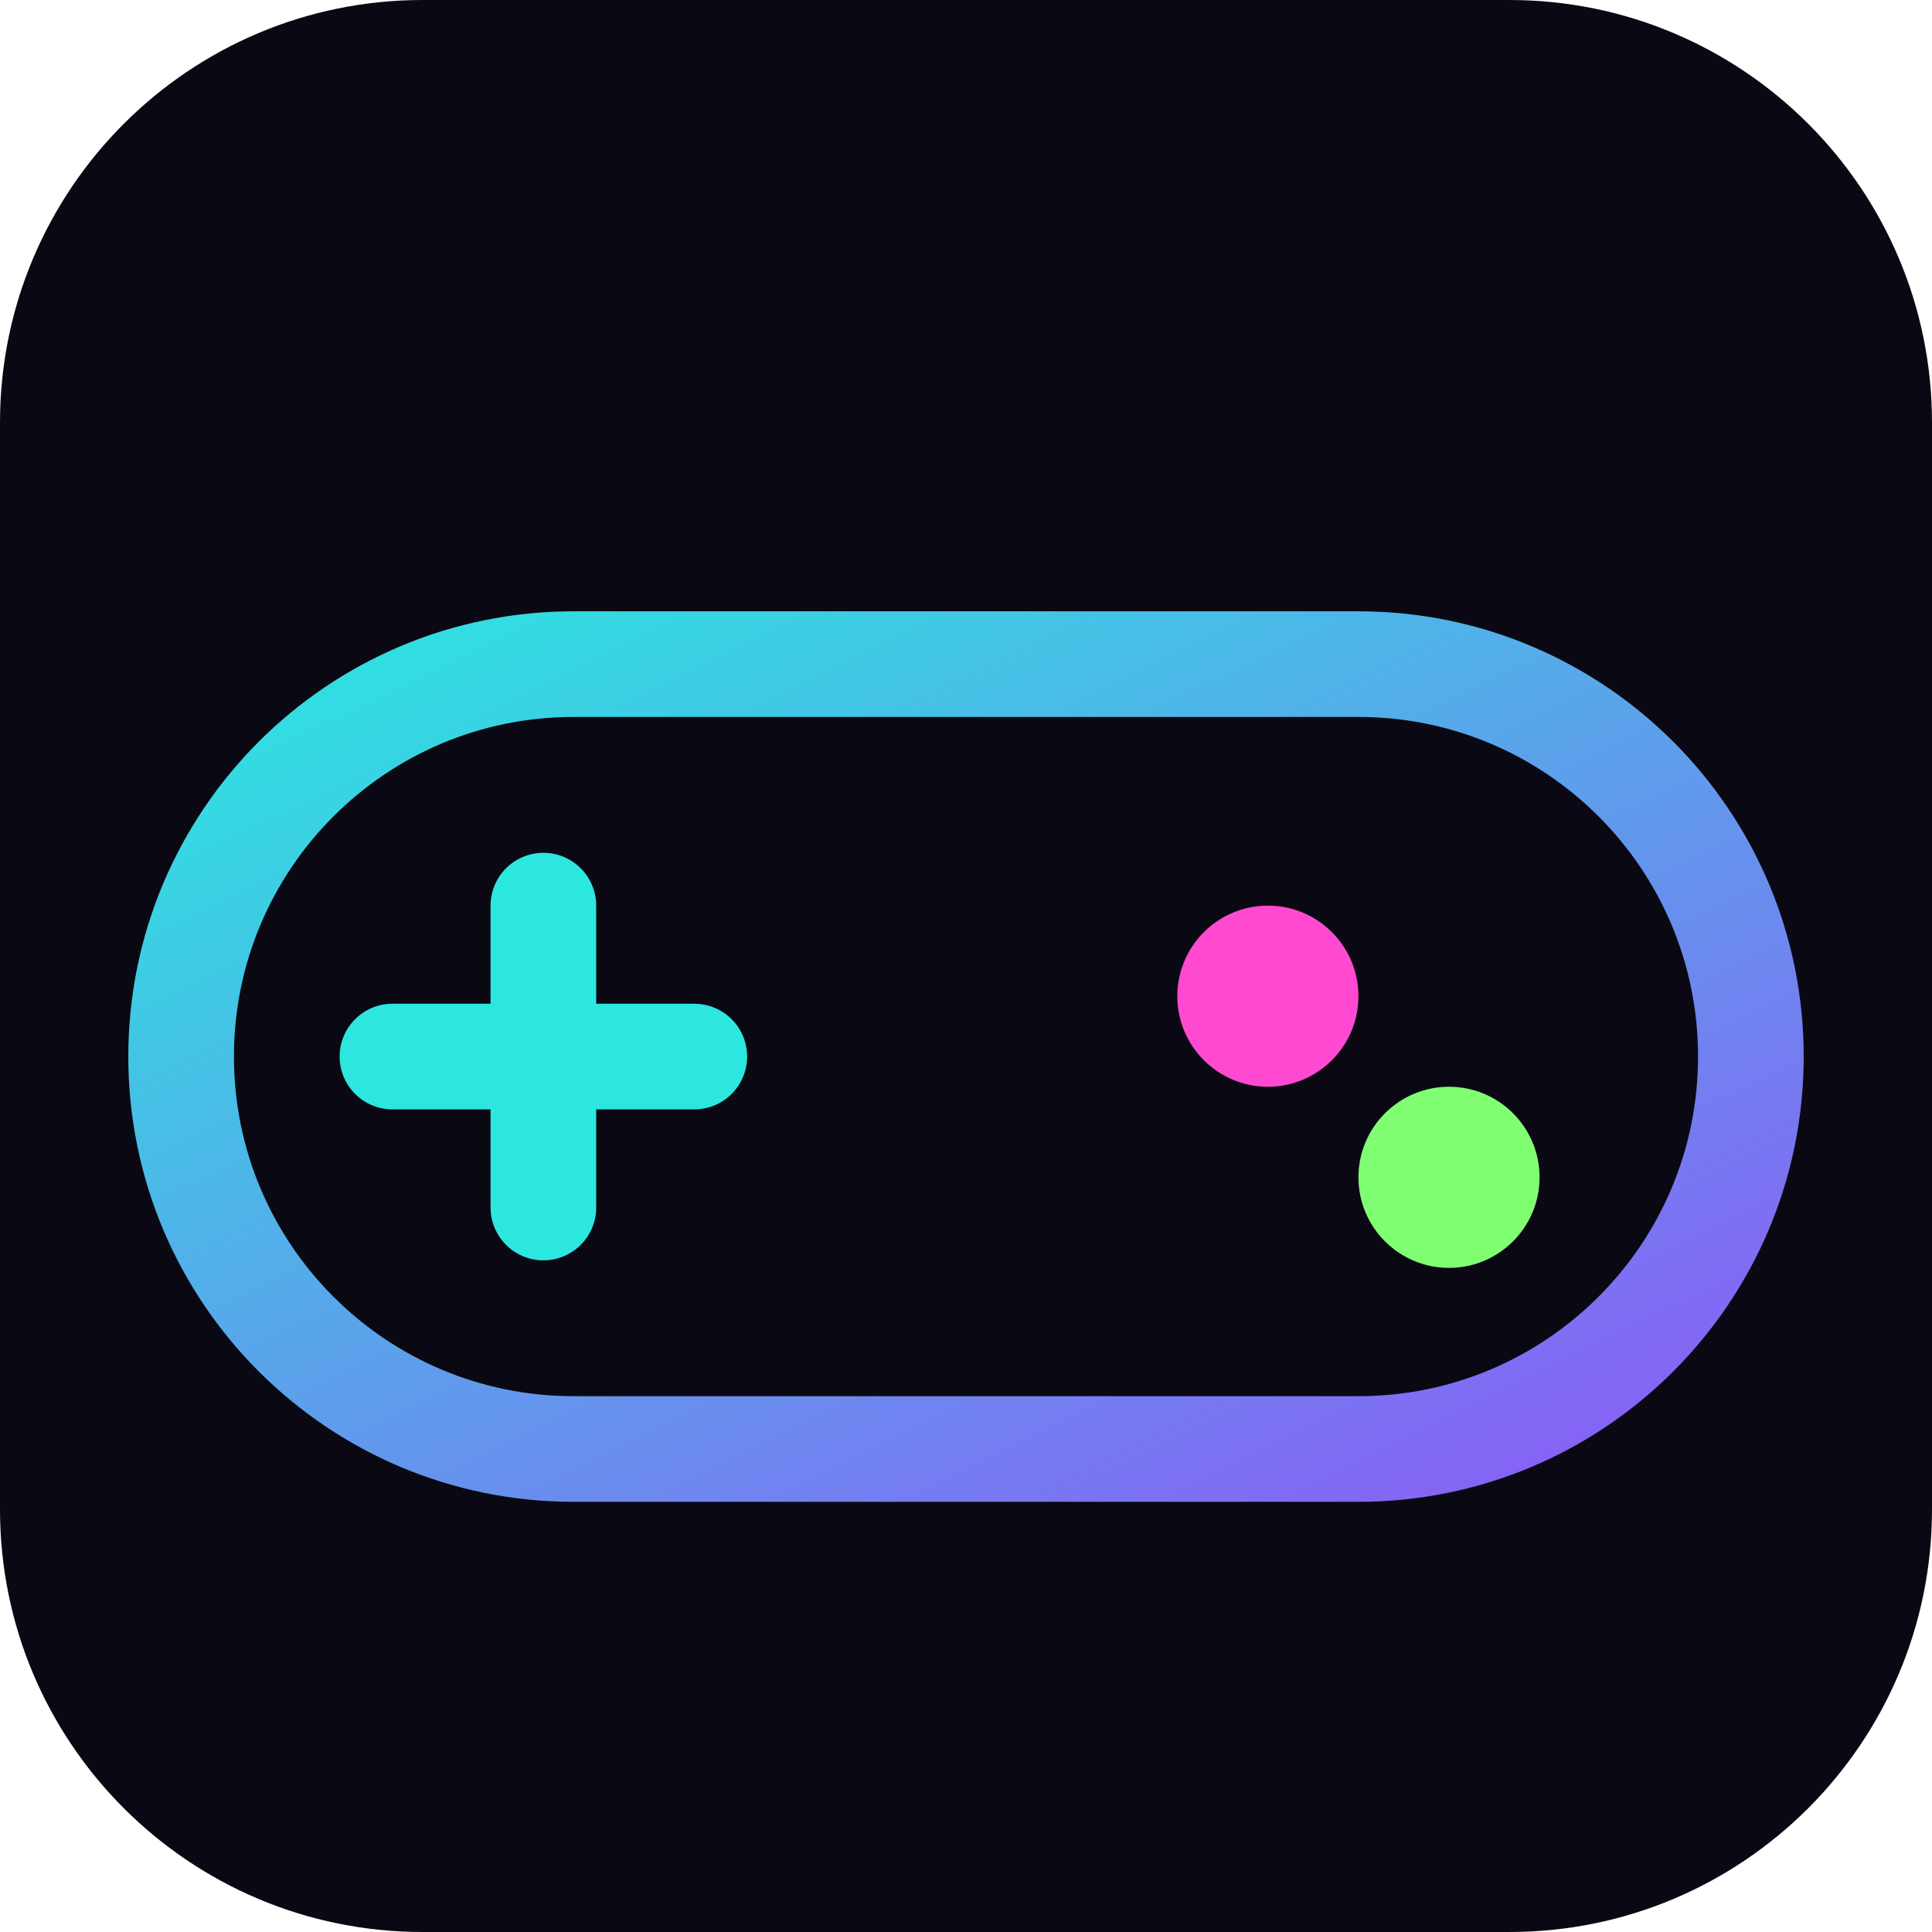
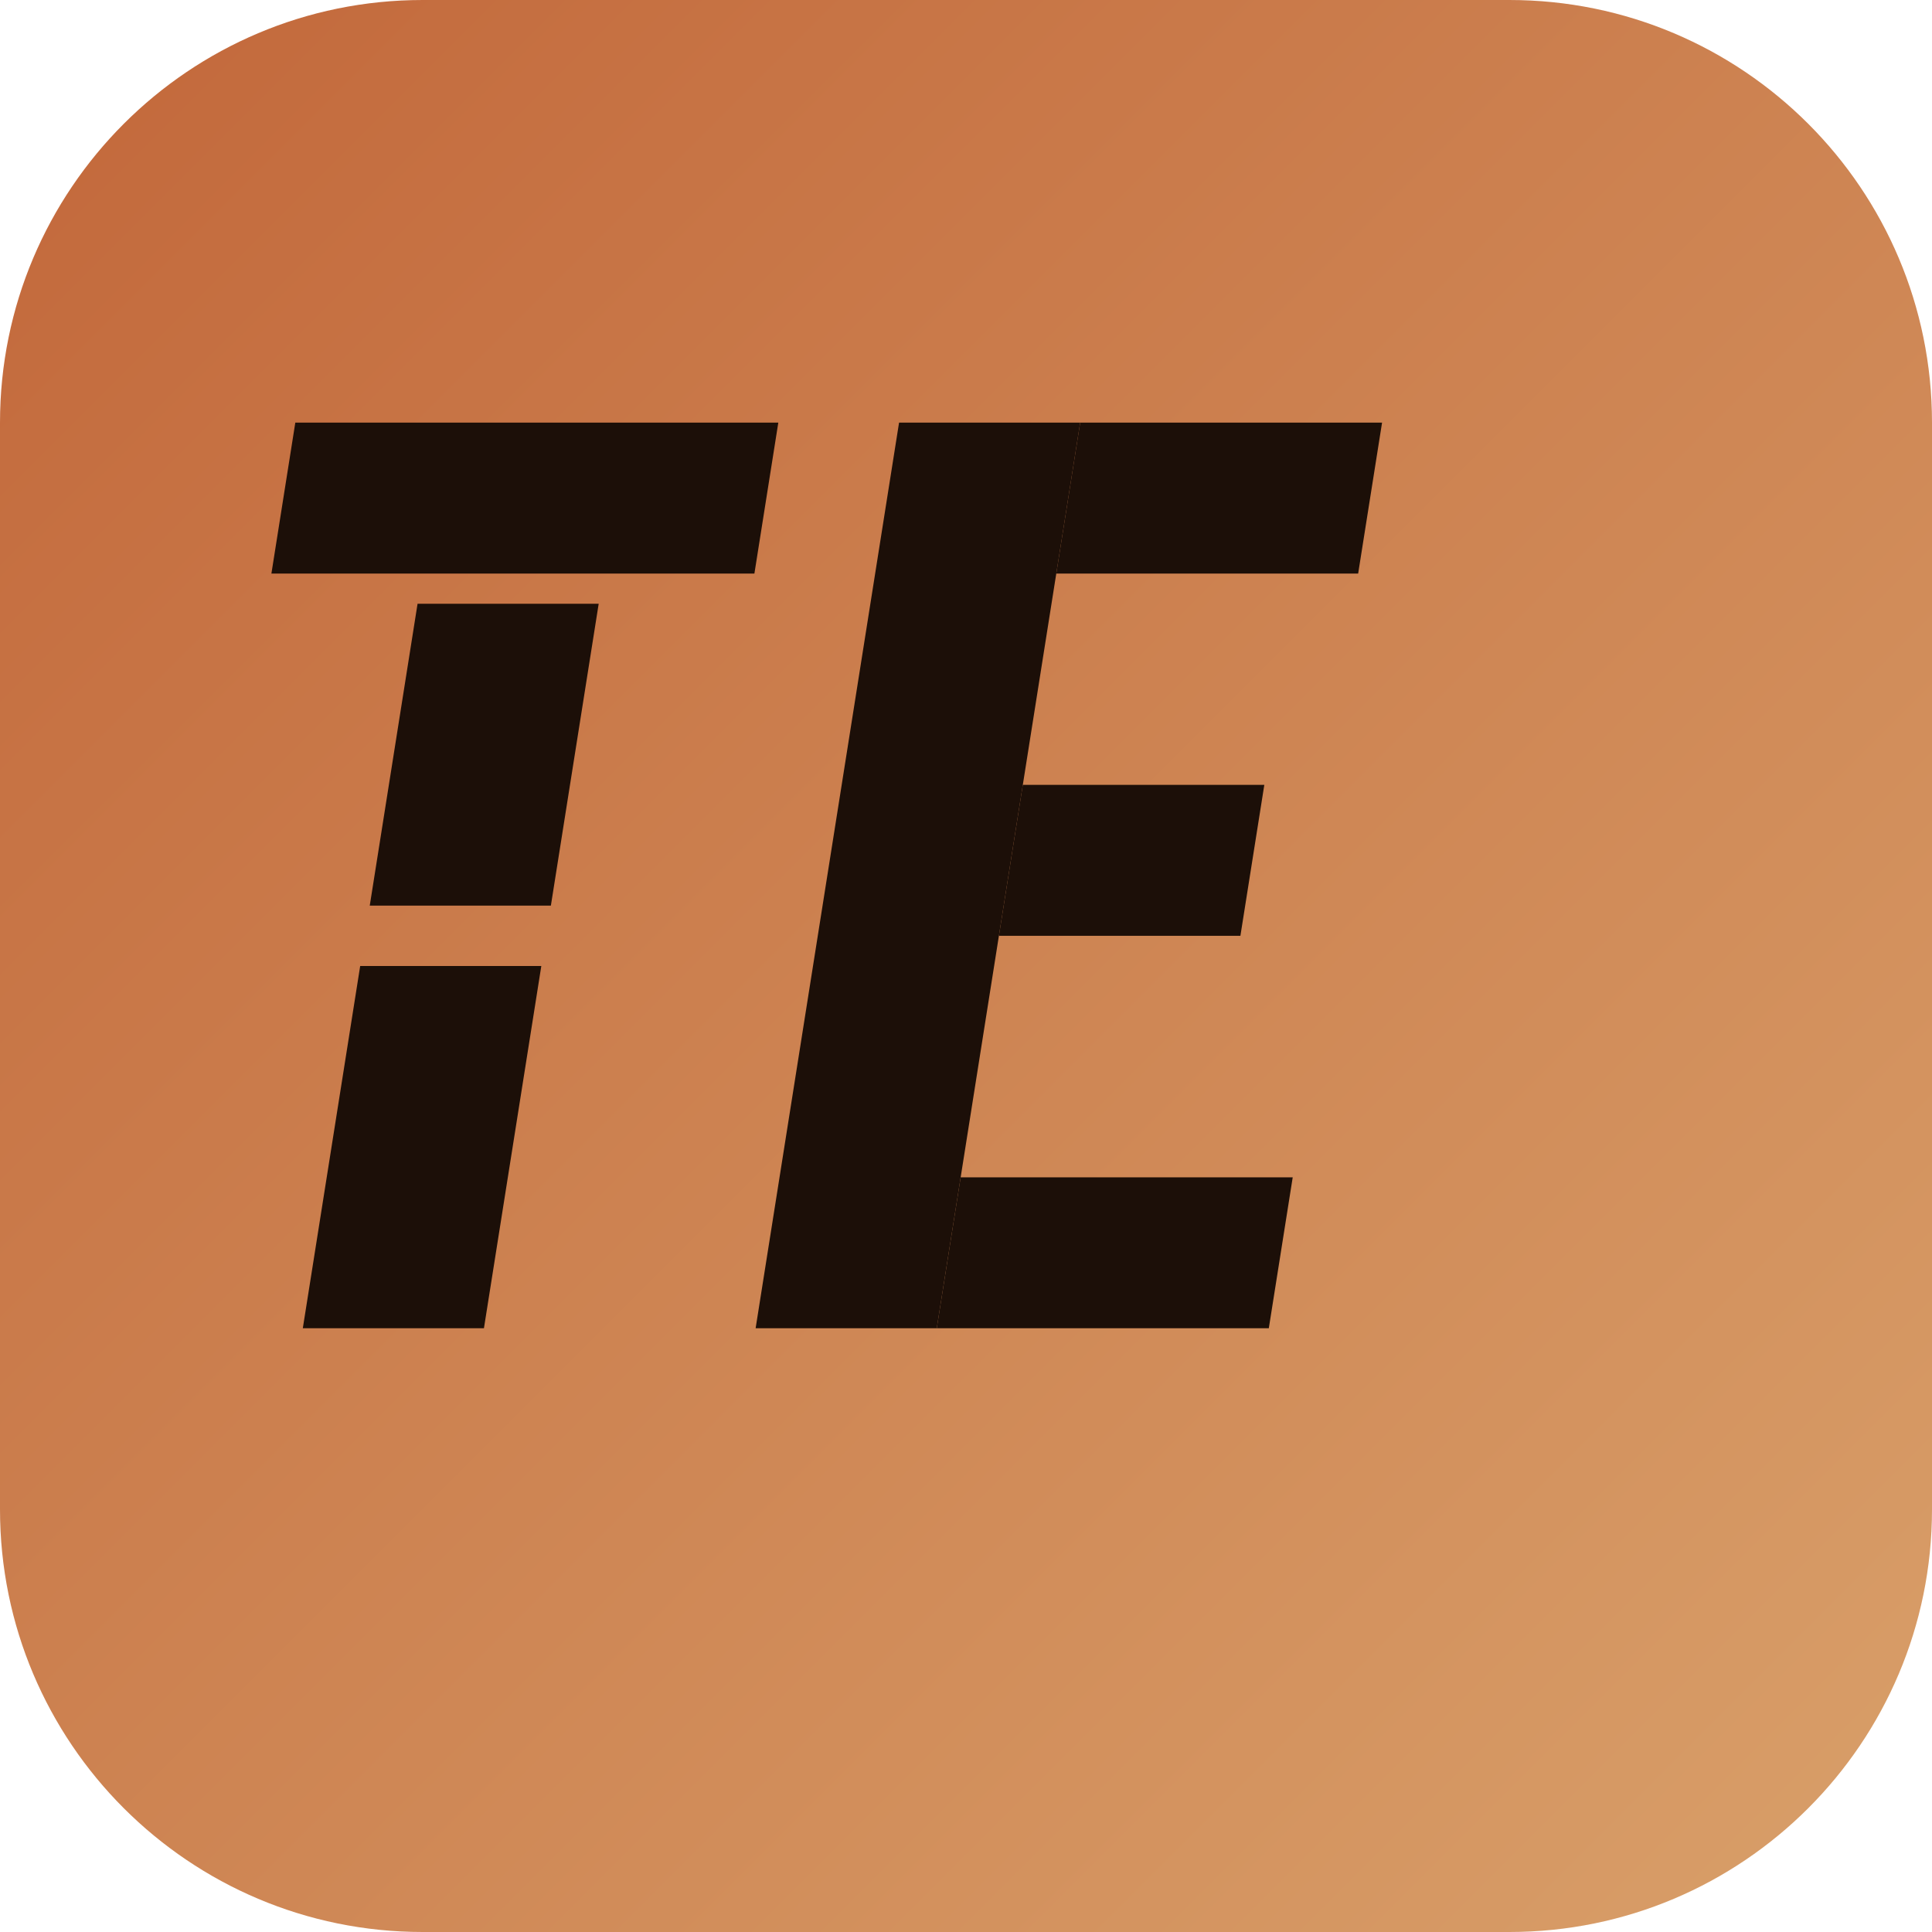
<svg xmlns="http://www.w3.org/2000/svg" viewBox="0 0 64 64" width="64" height="64">
  <defs>
    <linearGradient id="g" x1="0" y1="0" x2="1" y2="1">
-       <stop offset="0" stop-color="#2ce6e0" />
-       <stop offset="1" stop-color="#8b5cf6" />
+       <stop offset="0" stop-color="#c2673a" />
+       <stop offset="1" stop-color="#d9a06a" />
    </linearGradient>
  </defs>
-   <rect width="64" height="64" rx="14" fill="#0a0913" />
-   <rect x="6" y="22" width="52" height="26" rx="13" fill="none" stroke="url(#g)" stroke-width="3.5" />
-   <path d="M18 30v10M13 35h10" stroke="#2ce6e0" stroke-width="3.5" stroke-linecap="round" />
-   <circle cx="42" cy="33" r="3" fill="#ff49d0" />
-   <circle cx="48" cy="39" r="3" fill="#80ff72" />
+   <rect width="64" height="64" rx="14" fill="url(#g)" />
+   <g transform="skewX(-9) translate(10 12)" fill="#1c0f08">
+     <rect x="2" y="2" width="16" height="5" />
+     <rect x="7" y="8" width="6" height="10" />
+     <rect x="7" y="20" width="6" height="12" />
+     <rect x="22" y="2" width="6" height="30" />
+     <rect x="28" y="2" width="10" height="5" />
+     <rect x="28" y="14" width="8" height="5" />
+     <rect x="28" y="27" width="11" height="5" />
+   </g>
</svg>
